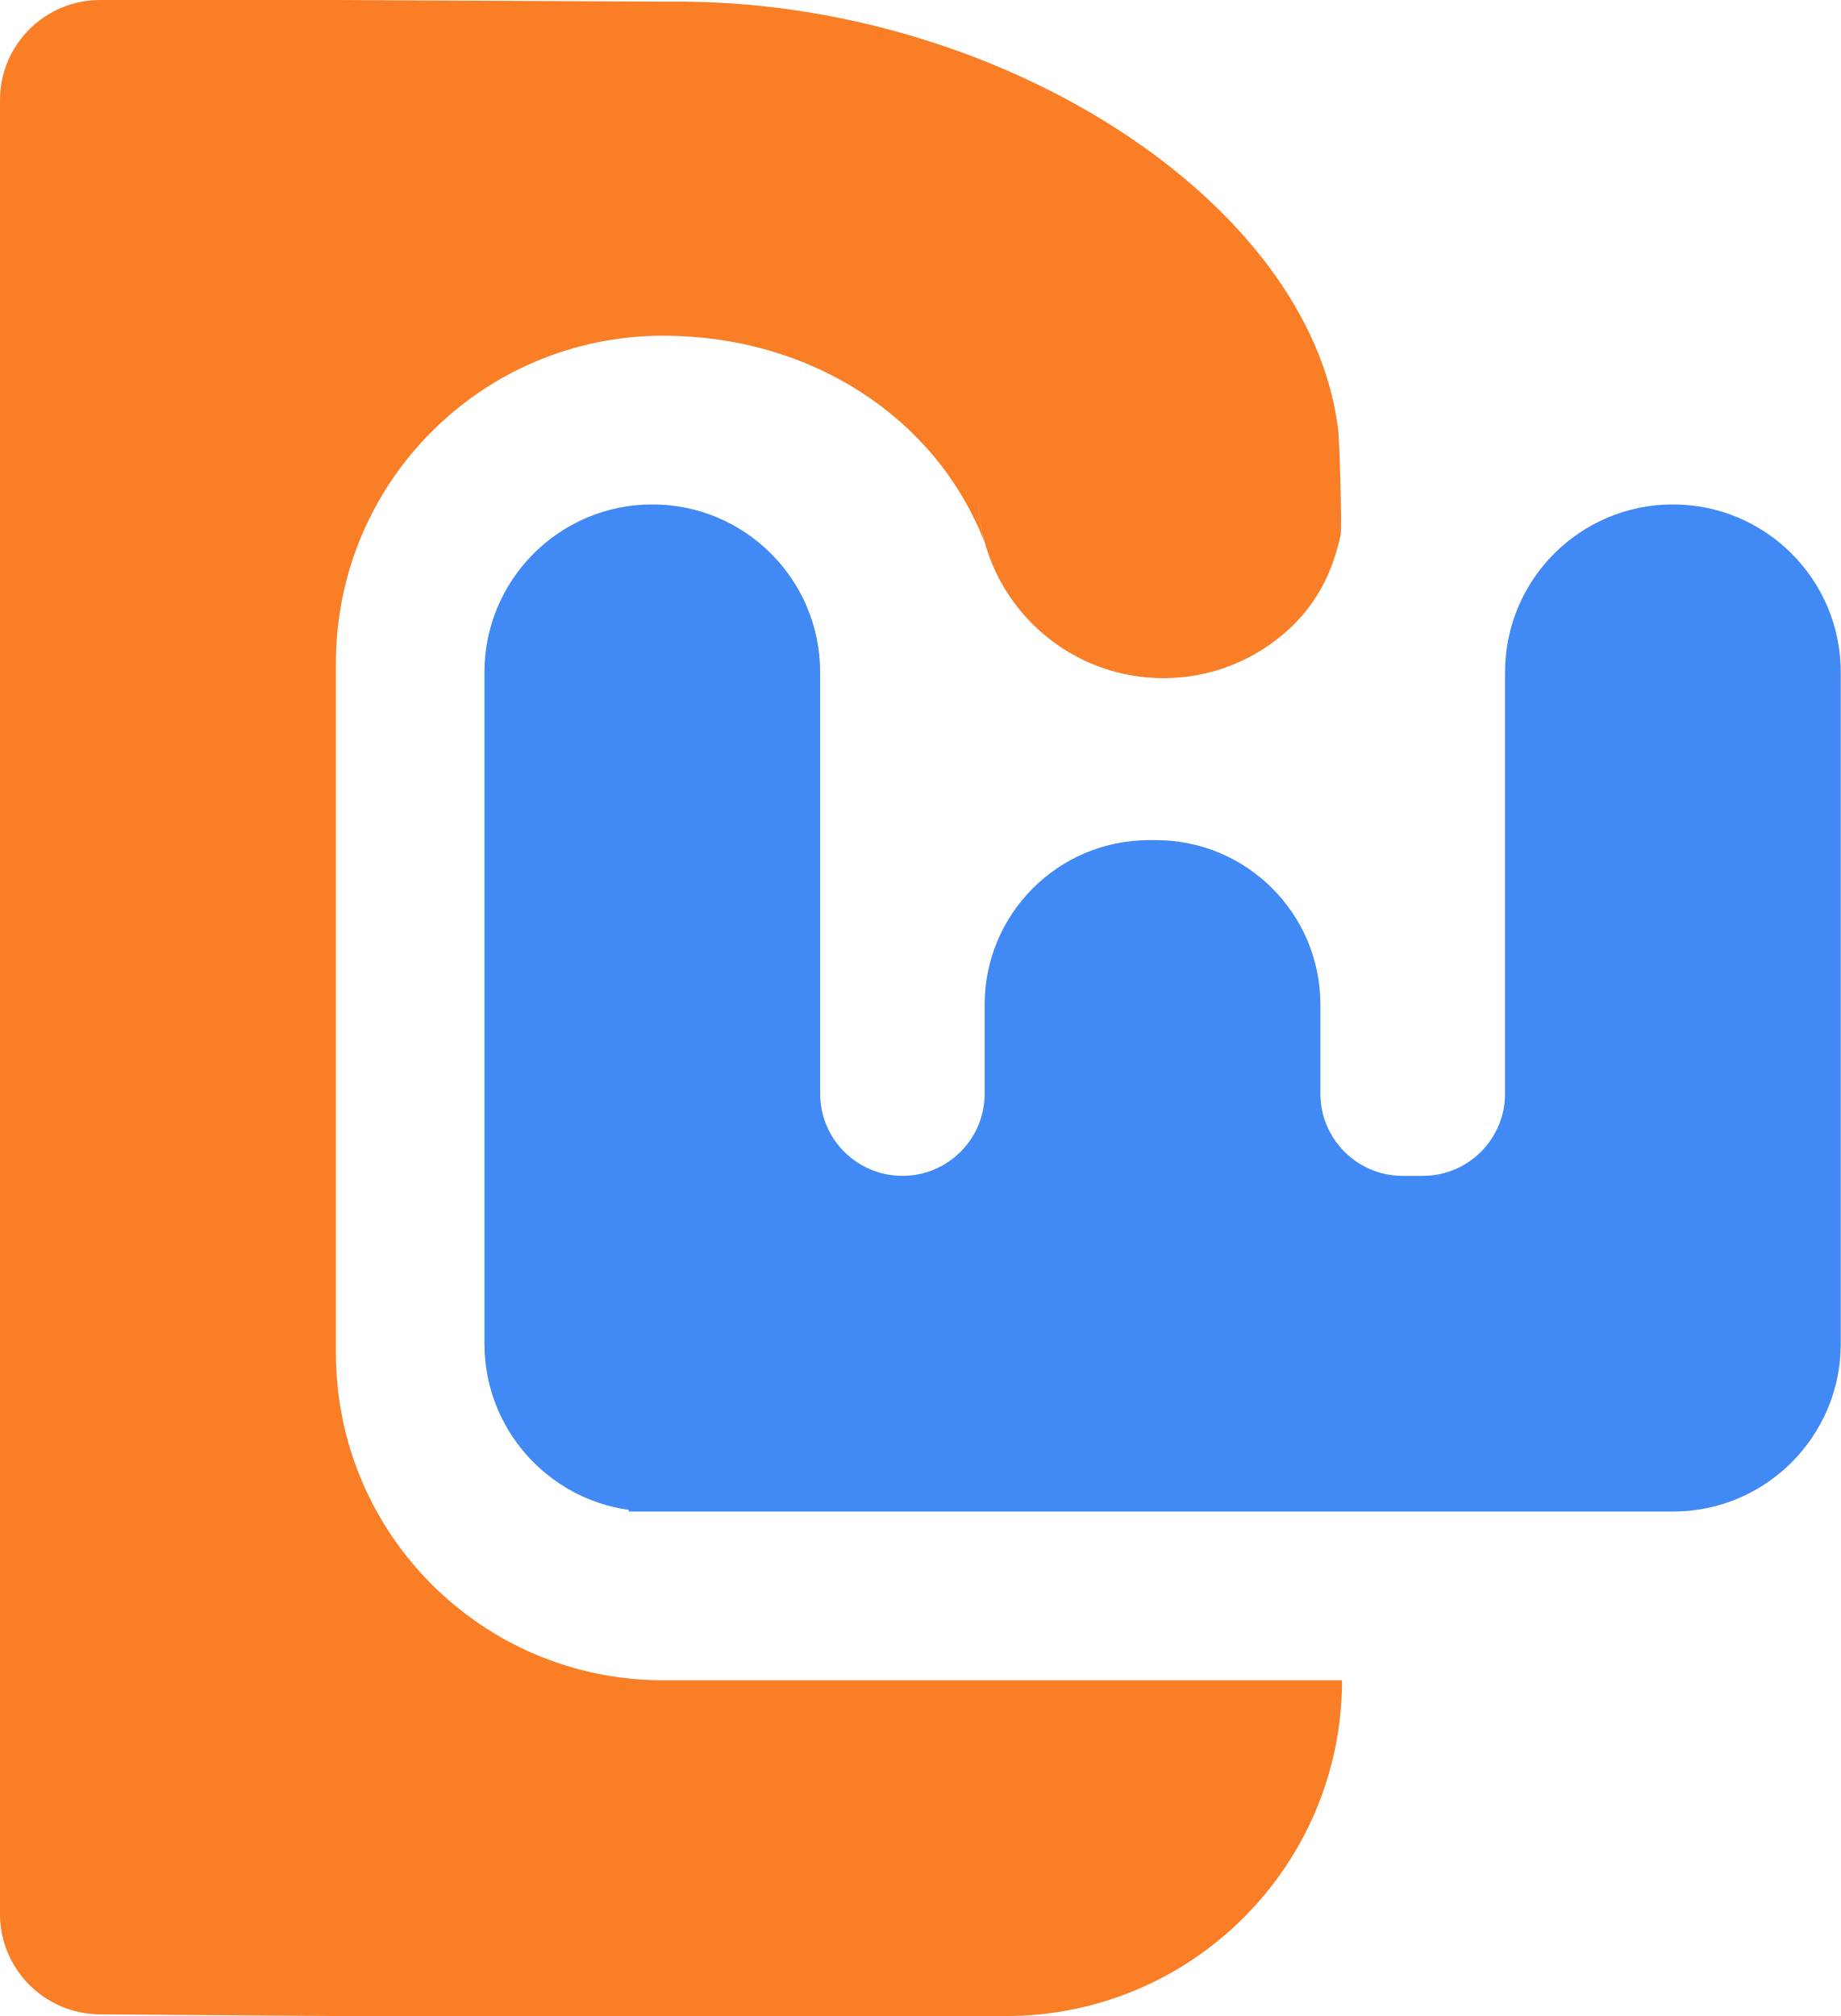
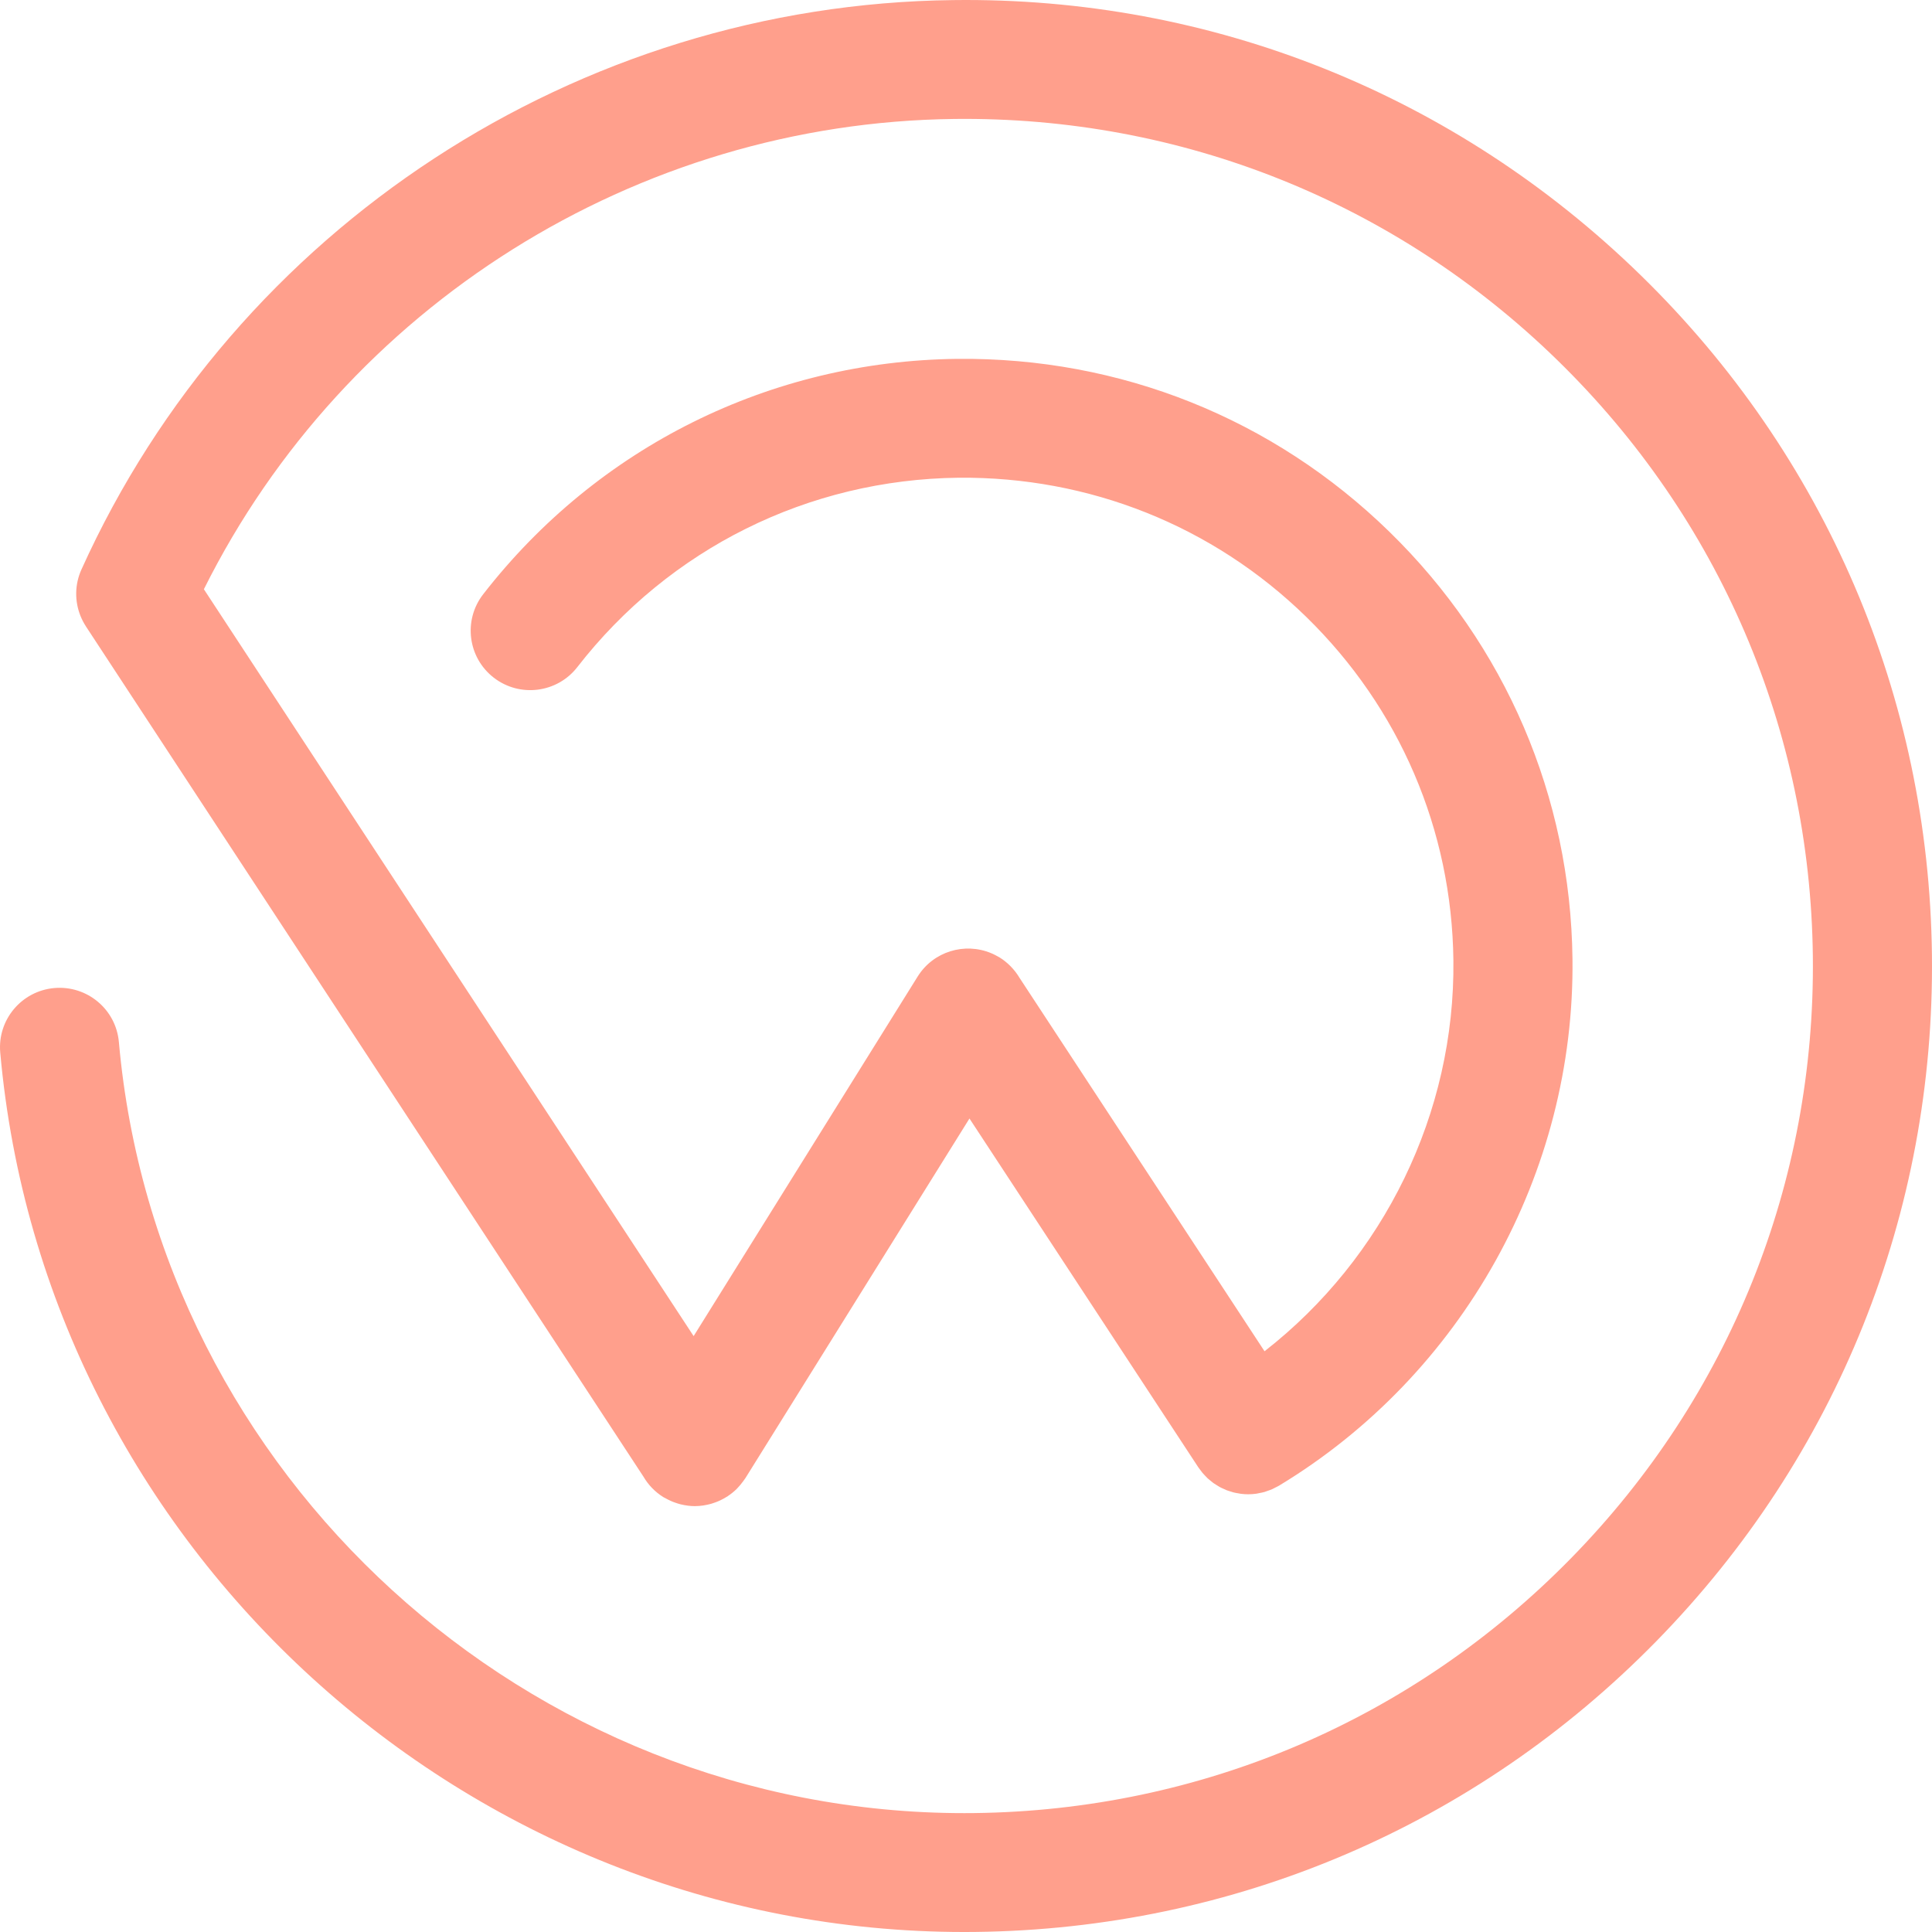
- <svg xmlns="http://www.w3.org/2000/svg" id="Layer_1" data-name="Layer 1" viewBox="0 0 853.3 934.53">
-   <defs>
-     <style>
-       .cls-1 {
-         fill: #4189f5;
-       }
- 
-       .cls-1, .cls-2 {
-         stroke-width: 0px;
-       }
- 
-       .cls-2 {
-         fill: #fa7e26;
-       }
-     </style>
-   </defs>
-   <path class="cls-2" d="M620.37,199.73C608.04,93.26,462.3-.76,310.66.78l-154.94-.78H46.43C20.79,0,0,20.77,0,46.4v840.84c0,25.69,20.84,46.52,46.55,46.52l108.39.78h311.45c86,0,155.72-69.68,155.72-155.63h-156.31s-94.4,0-94.4,0h-63.95c-83.79,0-151.72-67.89-151.72-151.63v-320.03c0-83.74,67.93-151.63,151.72-151.63h0c68.24,0,126.42,37.75,148.95,95.76-1.62-5.91-2.64-12.07-2.94-18.42-.07-1.39-.11-2.79-.11-4.2,0-.07,0-.13,0-.19,0,1.35.04,2.69.1,4.03.31,6.38,1.33,12.56,2.96,18.5.99,3.62,2.2,7.14,3.63,10.56,5.83,13.88,15.2,25.9,26.98,34.95,14.49,11.13,32.62,17.76,52.3,17.76,22.33,0,42.65-8.52,57.93-22.47,12.86-11.74,20.29-26.04,24.16-43.67.82-3.73-.64-47.32-1.06-48.5Z" />
-   <path class="cls-1" d="M775.49,233.83h0c-42.97,0-77.81,34.84-77.81,77.81v195.31c0,21.06-17.07,38.13-38.13,38.13h-9.34c-21.06,0-38.13-17.07-38.13-38.13v-41.26c0-42.1-34.13-76.24-76.24-76.24h-3.15c-42.1,0-76.24,34.13-76.24,76.24v41.26c0,21.06-17.07,38.13-38.13,38.13h0c-21.06,0-38.13-17.07-38.13-38.13v-195.31c0-42.97-34.84-77.81-77.81-77.81h0c-42.97,0-77.81,34.84-77.81,77.81v311.25c0,39.28,29.1,71.74,66.92,77.04v.77h484c42.97,0,77.81-34.84,77.81-77.81v-311.25c0-42.97-34.84-77.81-77.81-77.81Z" />
+ <svg xmlns="http://www.w3.org/2000/svg" width="100%" height="100%" viewBox="0 0 4500 4500" version="1.1" xml:space="preserve" style="fill-rule:evenodd;clip-rule:evenodd;stroke-linejoin:round;stroke-miterlimit:2;">
+   <g transform="matrix(7.30575,0,0,7.29209,3821.23,3851.46)">
+     <g id="Layer-1">
+       <path d="M0,-440.299C-58.949,-497.899 -136.749,-529.244 -219.21,-528.141C-338.824,-526.76 -447.892,-455.373 -497.074,-346.276C-499.271,-341.403 -499.231,-336.097 -497.409,-331.491C-497.4,-331.469 -497.39,-331.446 -497.38,-331.424C-496.918,-330.268 -496.342,-329.161 -495.661,-328.113C-495.648,-328.094 -495.642,-328.073 -495.629,-328.054L-317.905,-56.515C-316.396,-53.924 -314.258,-51.649 -311.534,-49.954C-311.255,-49.78 -310.96,-49.658 -310.675,-49.501C-310.467,-49.386 -310.258,-49.276 -310.046,-49.169C-309.506,-48.896 -308.963,-48.645 -308.409,-48.428C-308.26,-48.369 -308.108,-48.32 -307.958,-48.266C-307.333,-48.039 -306.708,-47.833 -306.072,-47.675C-306.039,-47.667 -306.005,-47.662 -305.973,-47.654C-304.502,-47.299 -303.013,-47.089 -301.527,-47.089C-300.628,-47.089 -299.734,-47.17 -298.848,-47.296C-298.754,-47.309 -298.661,-47.334 -298.566,-47.349C-297.824,-47.466 -297.09,-47.623 -296.366,-47.826C-296.149,-47.888 -295.936,-47.965 -295.72,-48.033C-295.101,-48.233 -294.492,-48.457 -293.894,-48.719C-293.671,-48.817 -293.452,-48.92 -293.231,-49.027C-292.621,-49.322 -292.029,-49.653 -291.45,-50.014C-291.333,-50.088 -291.208,-50.137 -291.091,-50.213C-291.036,-50.249 -290.997,-50.297 -290.943,-50.333C-289.992,-50.97 -289.092,-51.689 -288.257,-52.504C-288.101,-52.656 -287.966,-52.82 -287.815,-52.976C-287.202,-53.618 -286.632,-54.31 -286.102,-55.05C-285.924,-55.298 -285.737,-55.535 -285.572,-55.789C-285.514,-55.881 -285.442,-55.959 -285.385,-56.052L-213.964,-170.903L-140.985,-59.465C-140.802,-59.185 -140.586,-58.94 -140.391,-58.672C-140.157,-58.353 -139.931,-58.028 -139.681,-57.727C-139.404,-57.394 -139.105,-57.089 -138.811,-56.779C-138.544,-56.5 -138.286,-56.213 -138.006,-55.952C-137.686,-55.654 -137.346,-55.39 -137.008,-55.117C-136.723,-54.887 -136.446,-54.646 -136.149,-54.434C-135.783,-54.172 -135.398,-53.945 -135.017,-53.712C-134.724,-53.532 -134.44,-53.339 -134.14,-53.177C-133.726,-52.953 -133.296,-52.769 -132.868,-52.578C-132.577,-52.447 -132.295,-52.299 -131.998,-52.184C-131.54,-52.005 -131.068,-51.871 -130.599,-51.729C-130.316,-51.644 -130.04,-51.537 -129.754,-51.465C-129.233,-51.333 -128.702,-51.249 -128.171,-51.162C-127.926,-51.122 -127.687,-51.059 -127.44,-51.028C-126.66,-50.931 -125.873,-50.879 -125.084,-50.879C-124.22,-50.879 -123.353,-50.943 -122.489,-51.063C-122.188,-51.105 -121.891,-51.19 -121.589,-51.246C-121.031,-51.351 -120.474,-51.45 -119.922,-51.608C-119.562,-51.71 -119.211,-51.858 -118.854,-51.983C-118.37,-52.153 -117.886,-52.313 -117.412,-52.524C-117.047,-52.686 -116.696,-52.89 -116.338,-53.076C-115.98,-53.264 -115.614,-53.418 -115.265,-53.63C-56.766,-89.075 -20.919,-153.535 -21.712,-221.854C-22.31,-273.655 -43.045,-322.123 -80.097,-358.329C-117.148,-394.535 -165.912,-414.07 -217.884,-413.544C-277.41,-412.858 -332.488,-385.45 -369,-338.352C-375.421,-330.064 -373.913,-318.137 -365.625,-311.713C-357.337,-305.291 -345.413,-306.799 -338.986,-315.087C-309.618,-352.976 -265.316,-375.023 -217.443,-375.577C-175.865,-375.962 -136.432,-360.288 -106.636,-331.169C-76.836,-302.053 -60.161,-263.073 -59.679,-221.414C-59.115,-172.612 -81.838,-126.297 -119.89,-96.56L-197.953,-215.761C-197.975,-215.799 -198.003,-215.831 -198.024,-215.868C-198.385,-216.48 -198.787,-217.068 -199.218,-217.639C-199.296,-217.742 -199.376,-217.842 -199.456,-217.944C-199.882,-218.485 -200.338,-219.005 -200.826,-219.503C-200.876,-219.553 -200.922,-219.605 -200.972,-219.654C-201.973,-220.651 -203.087,-221.561 -204.338,-222.339C-204.461,-222.415 -204.59,-222.474 -204.714,-222.547C-204.771,-222.58 -204.829,-222.61 -204.885,-222.642C-205.534,-223.017 -206.195,-223.346 -206.867,-223.636C-206.926,-223.662 -206.985,-223.688 -207.044,-223.713C-215.49,-227.258 -225.496,-224.273 -230.487,-216.24L-301.902,-101.399L-458.043,-339.961C-413.037,-430.383 -320.232,-489.002 -218.769,-490.174C-146.533,-491.022 -78.23,-463.651 -26.536,-413.139C25.155,-362.629 54.084,-295.009 54.921,-222.739C55.755,-150.469 28.397,-82.199 -22.115,-30.507C-72.625,21.185 -140.244,50.114 -212.514,50.95C-213.56,50.962 -214.591,50.967 -215.636,50.967C-354.737,50.967 -472.82,-56.652 -485.145,-195.343C-486.072,-205.786 -495.28,-213.494 -505.737,-212.574C-516.182,-211.645 -523.896,-202.425 -522.968,-191.983C-508.909,-33.793 -374.268,88.945 -215.633,88.938C-214.454,88.938 -213.258,88.931 -212.073,88.918C-129.664,87.968 -52.557,54.978 5.046,-3.97C62.646,-62.916 93.843,-140.768 92.888,-223.18C91.938,-305.59 58.948,-382.697 0,-440.299" style="fill:rgb(255, 159, 140);fill-rule:nonzero;" />
+     </g>
+   </g>
</svg>
